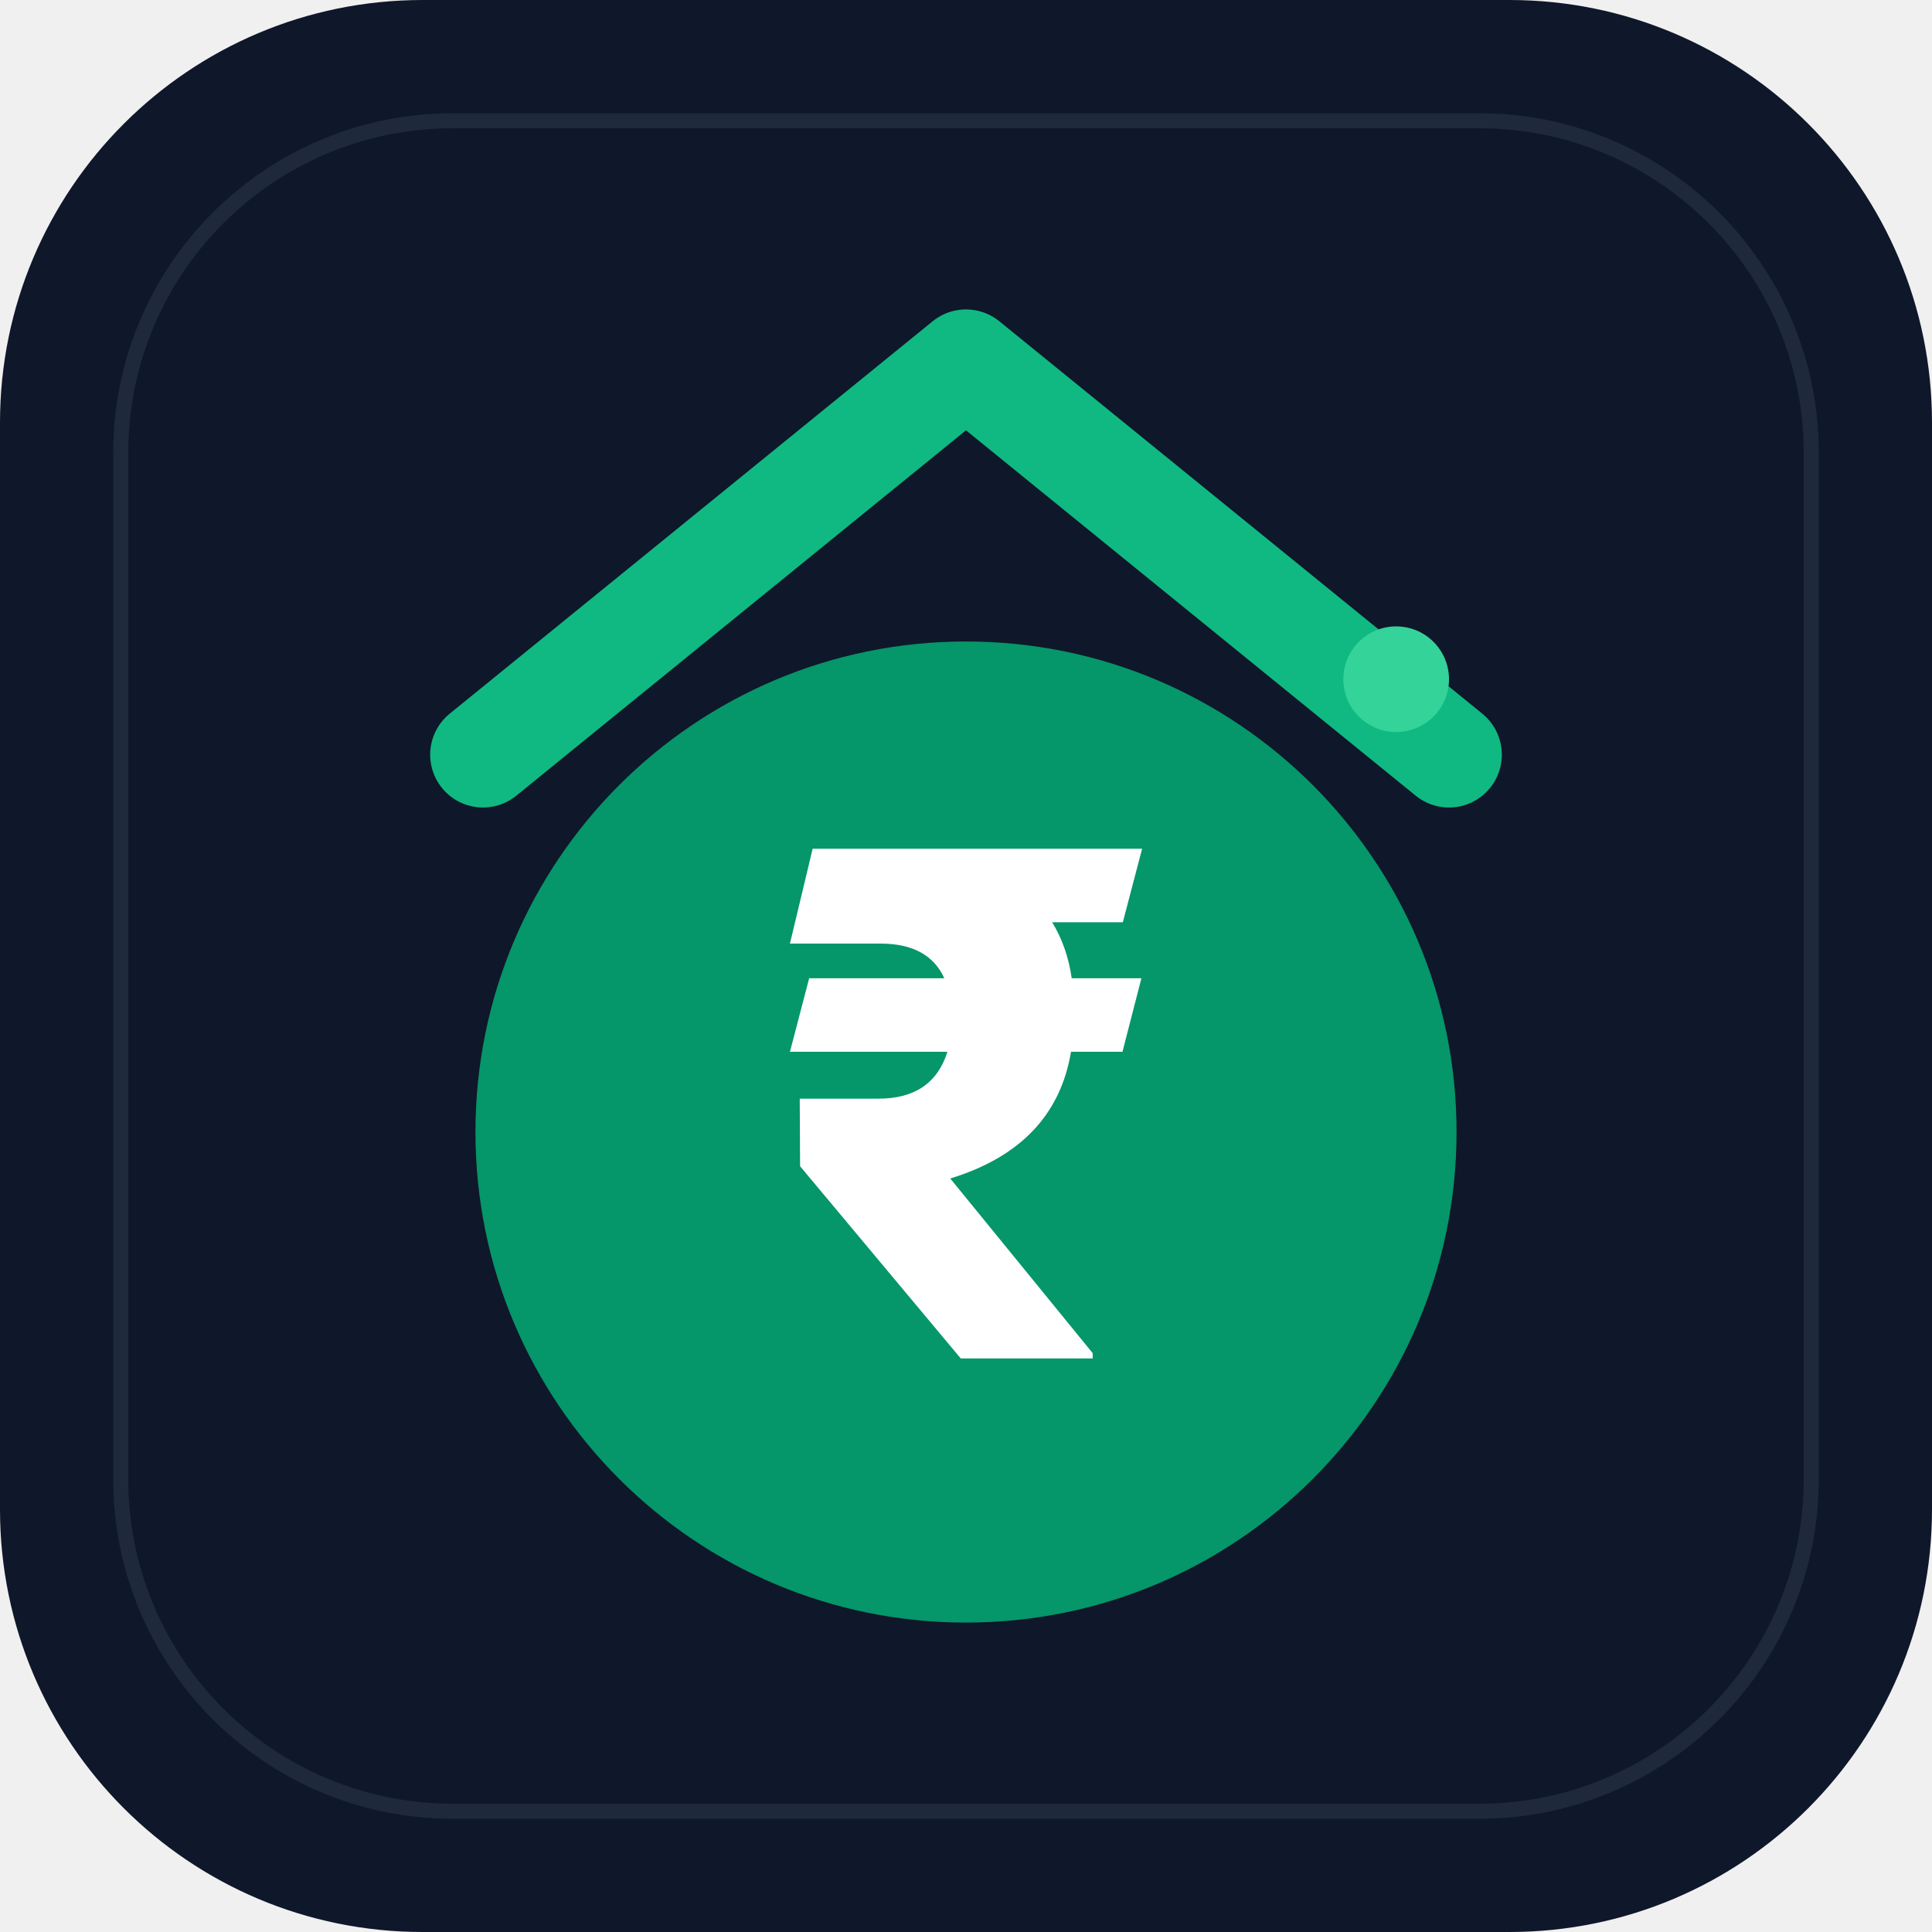
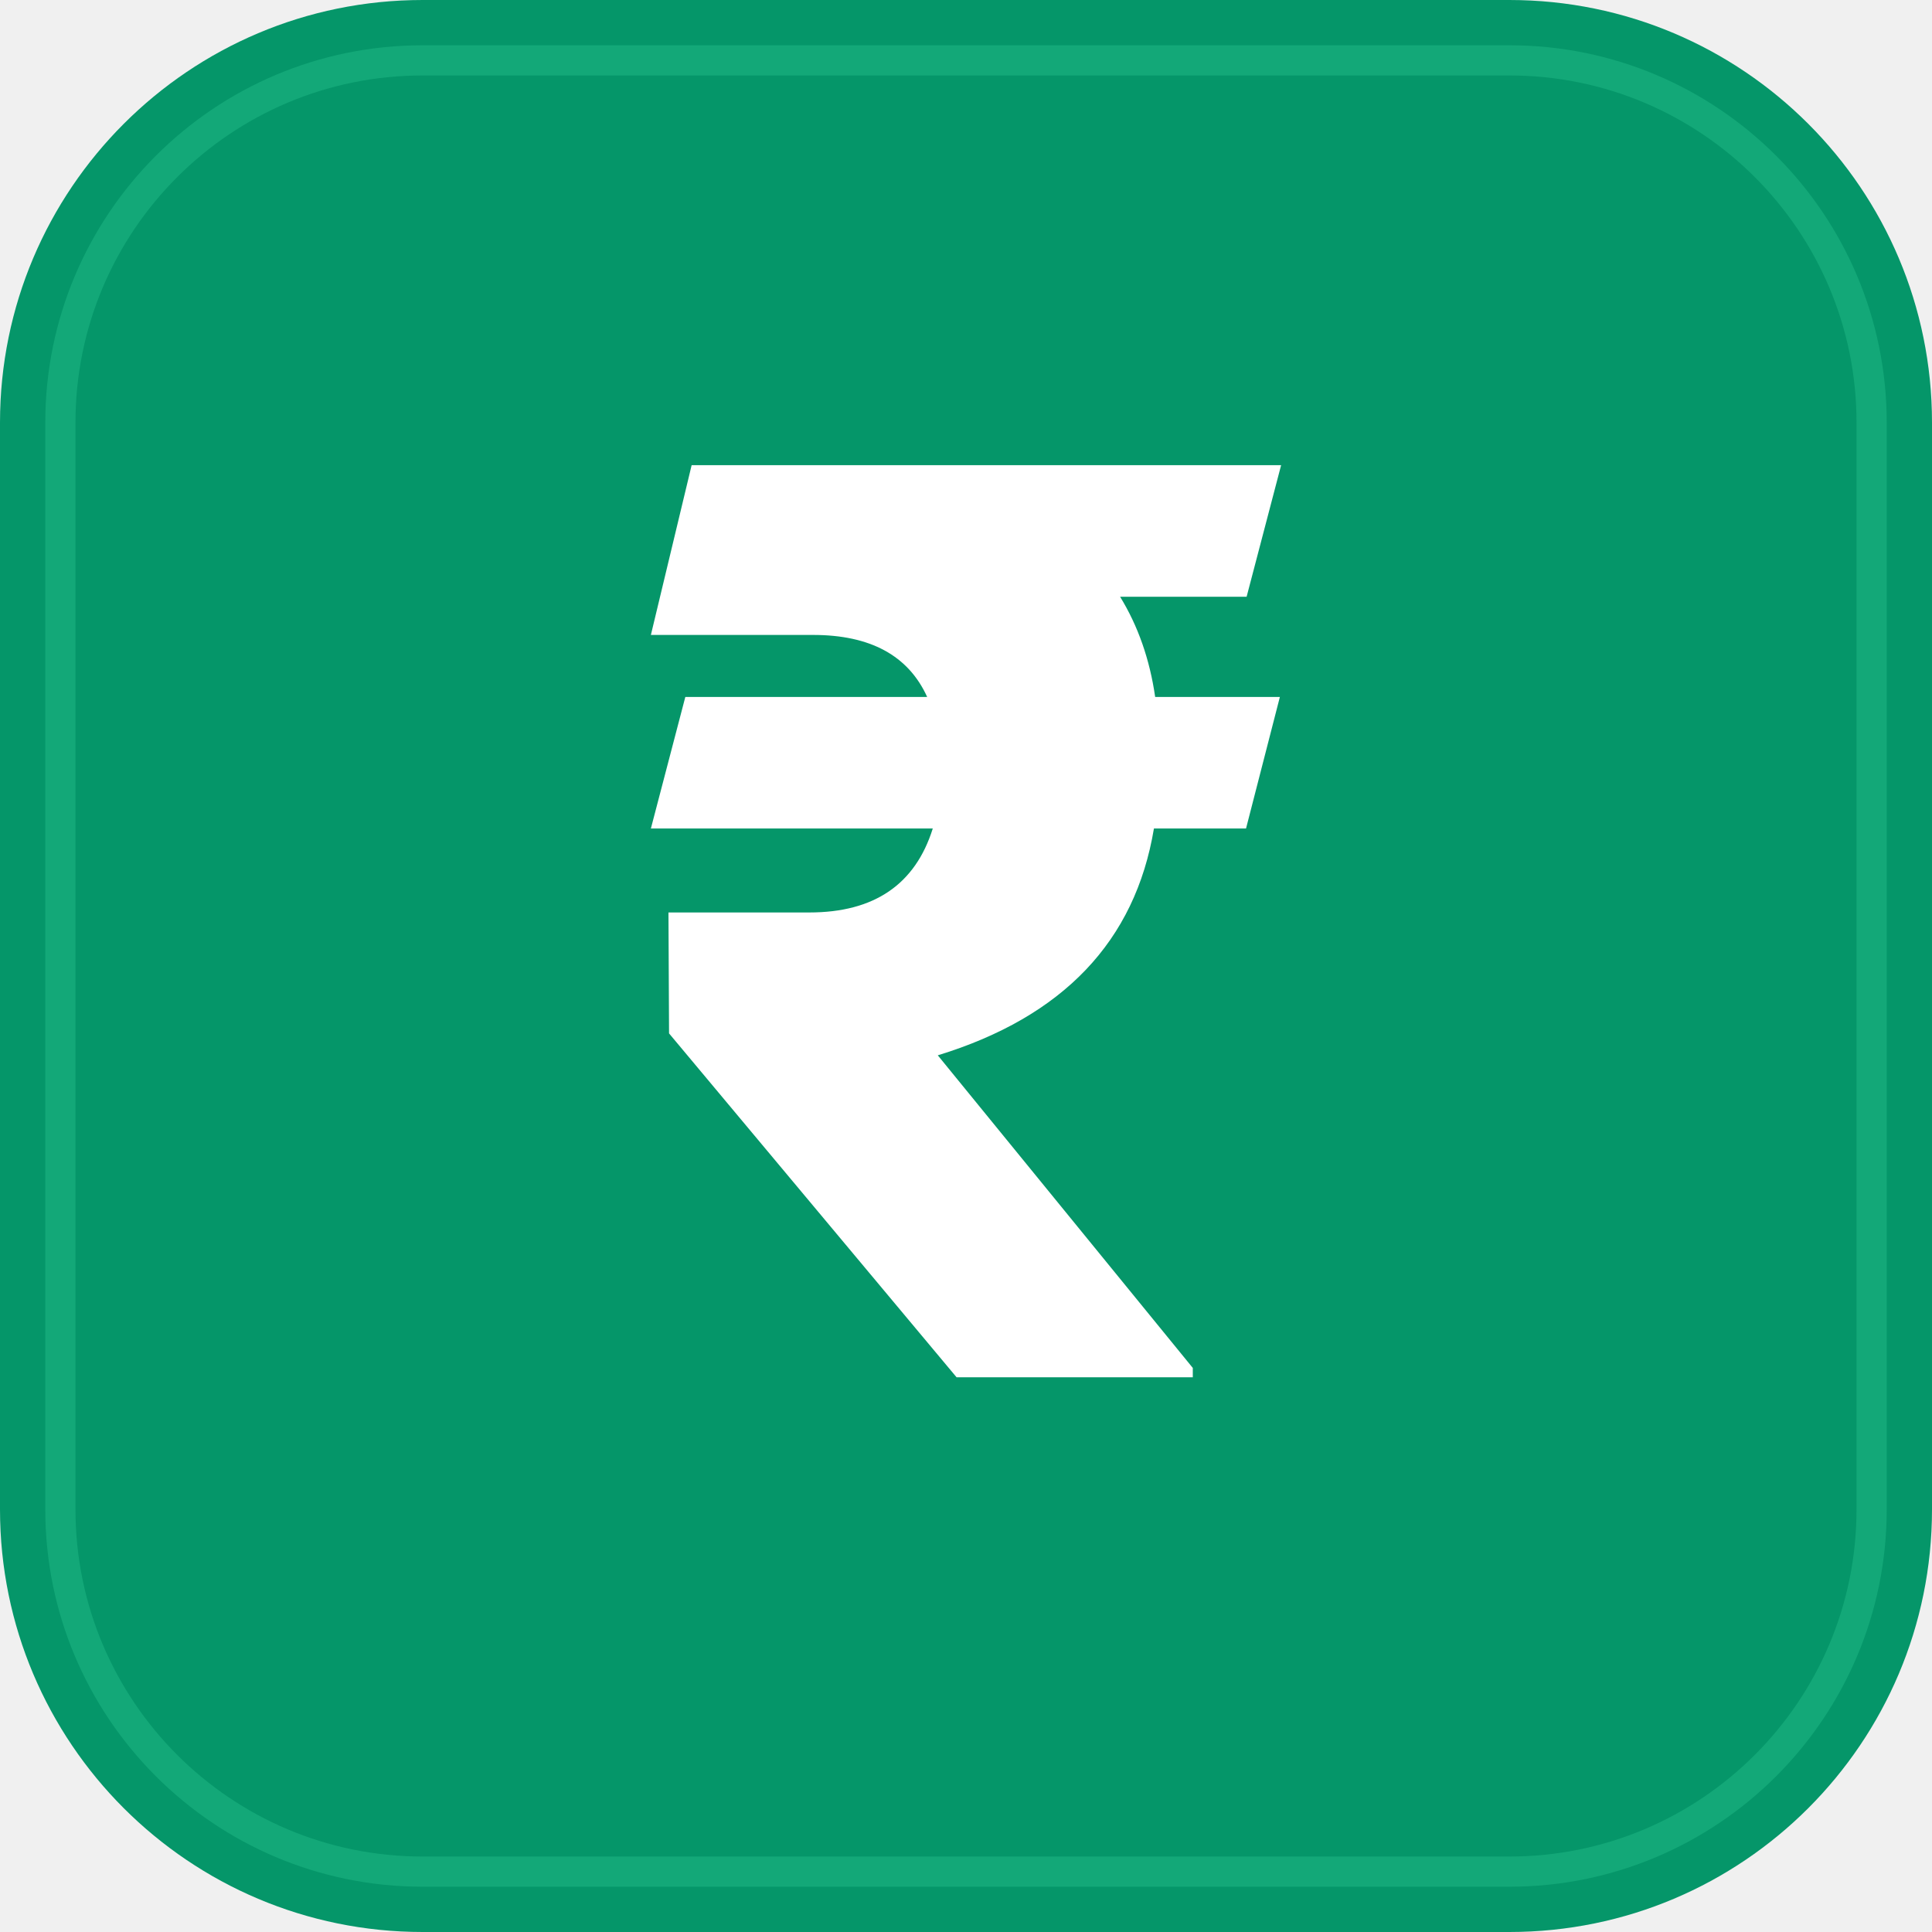
<svg xmlns="http://www.w3.org/2000/svg" viewBox="0 0 512 512" width="512" height="512">
-   <rect width="512" height="512" rx="112" fill="#0F172A" />
-   <rect x="32" y="32" width="448" height="448" rx="88" fill="none" stroke="#1E293B" stroke-width="4" />
-   <path d="M128 200 L256 96 L384 200" fill="none" stroke="#10B981" stroke-width="28" stroke-linecap="round" stroke-linejoin="round" />
-   <circle cx="256" cy="300" r="130" fill="#059669" />
-   <text x="256" y="360" font-family="-apple-system, BlinkMacSystemFont, 'Segoe UI', Roboto, sans-serif" font-size="190" font-weight="900" fill="#FFFFFF" text-anchor="middle">₹</text>
-   <circle cx="370" cy="180" r="14" fill="#34D399" />
+   <rect width="512" height="512" rx="112" fill="#059669" />
+   <rect x="16" y="16" width="480" height="480" rx="96" fill="none" stroke="#34D399" stroke-width="8" stroke-opacity="0.3" />
+   <text x="256" y="365" font-family="-apple-system, BlinkMacSystemFont, 'Segoe UI', Roboto, 'Noto Sans', sans-serif" font-size="340" font-weight="800" fill="#FFFFFF" text-anchor="middle">₹</text>
</svg>
